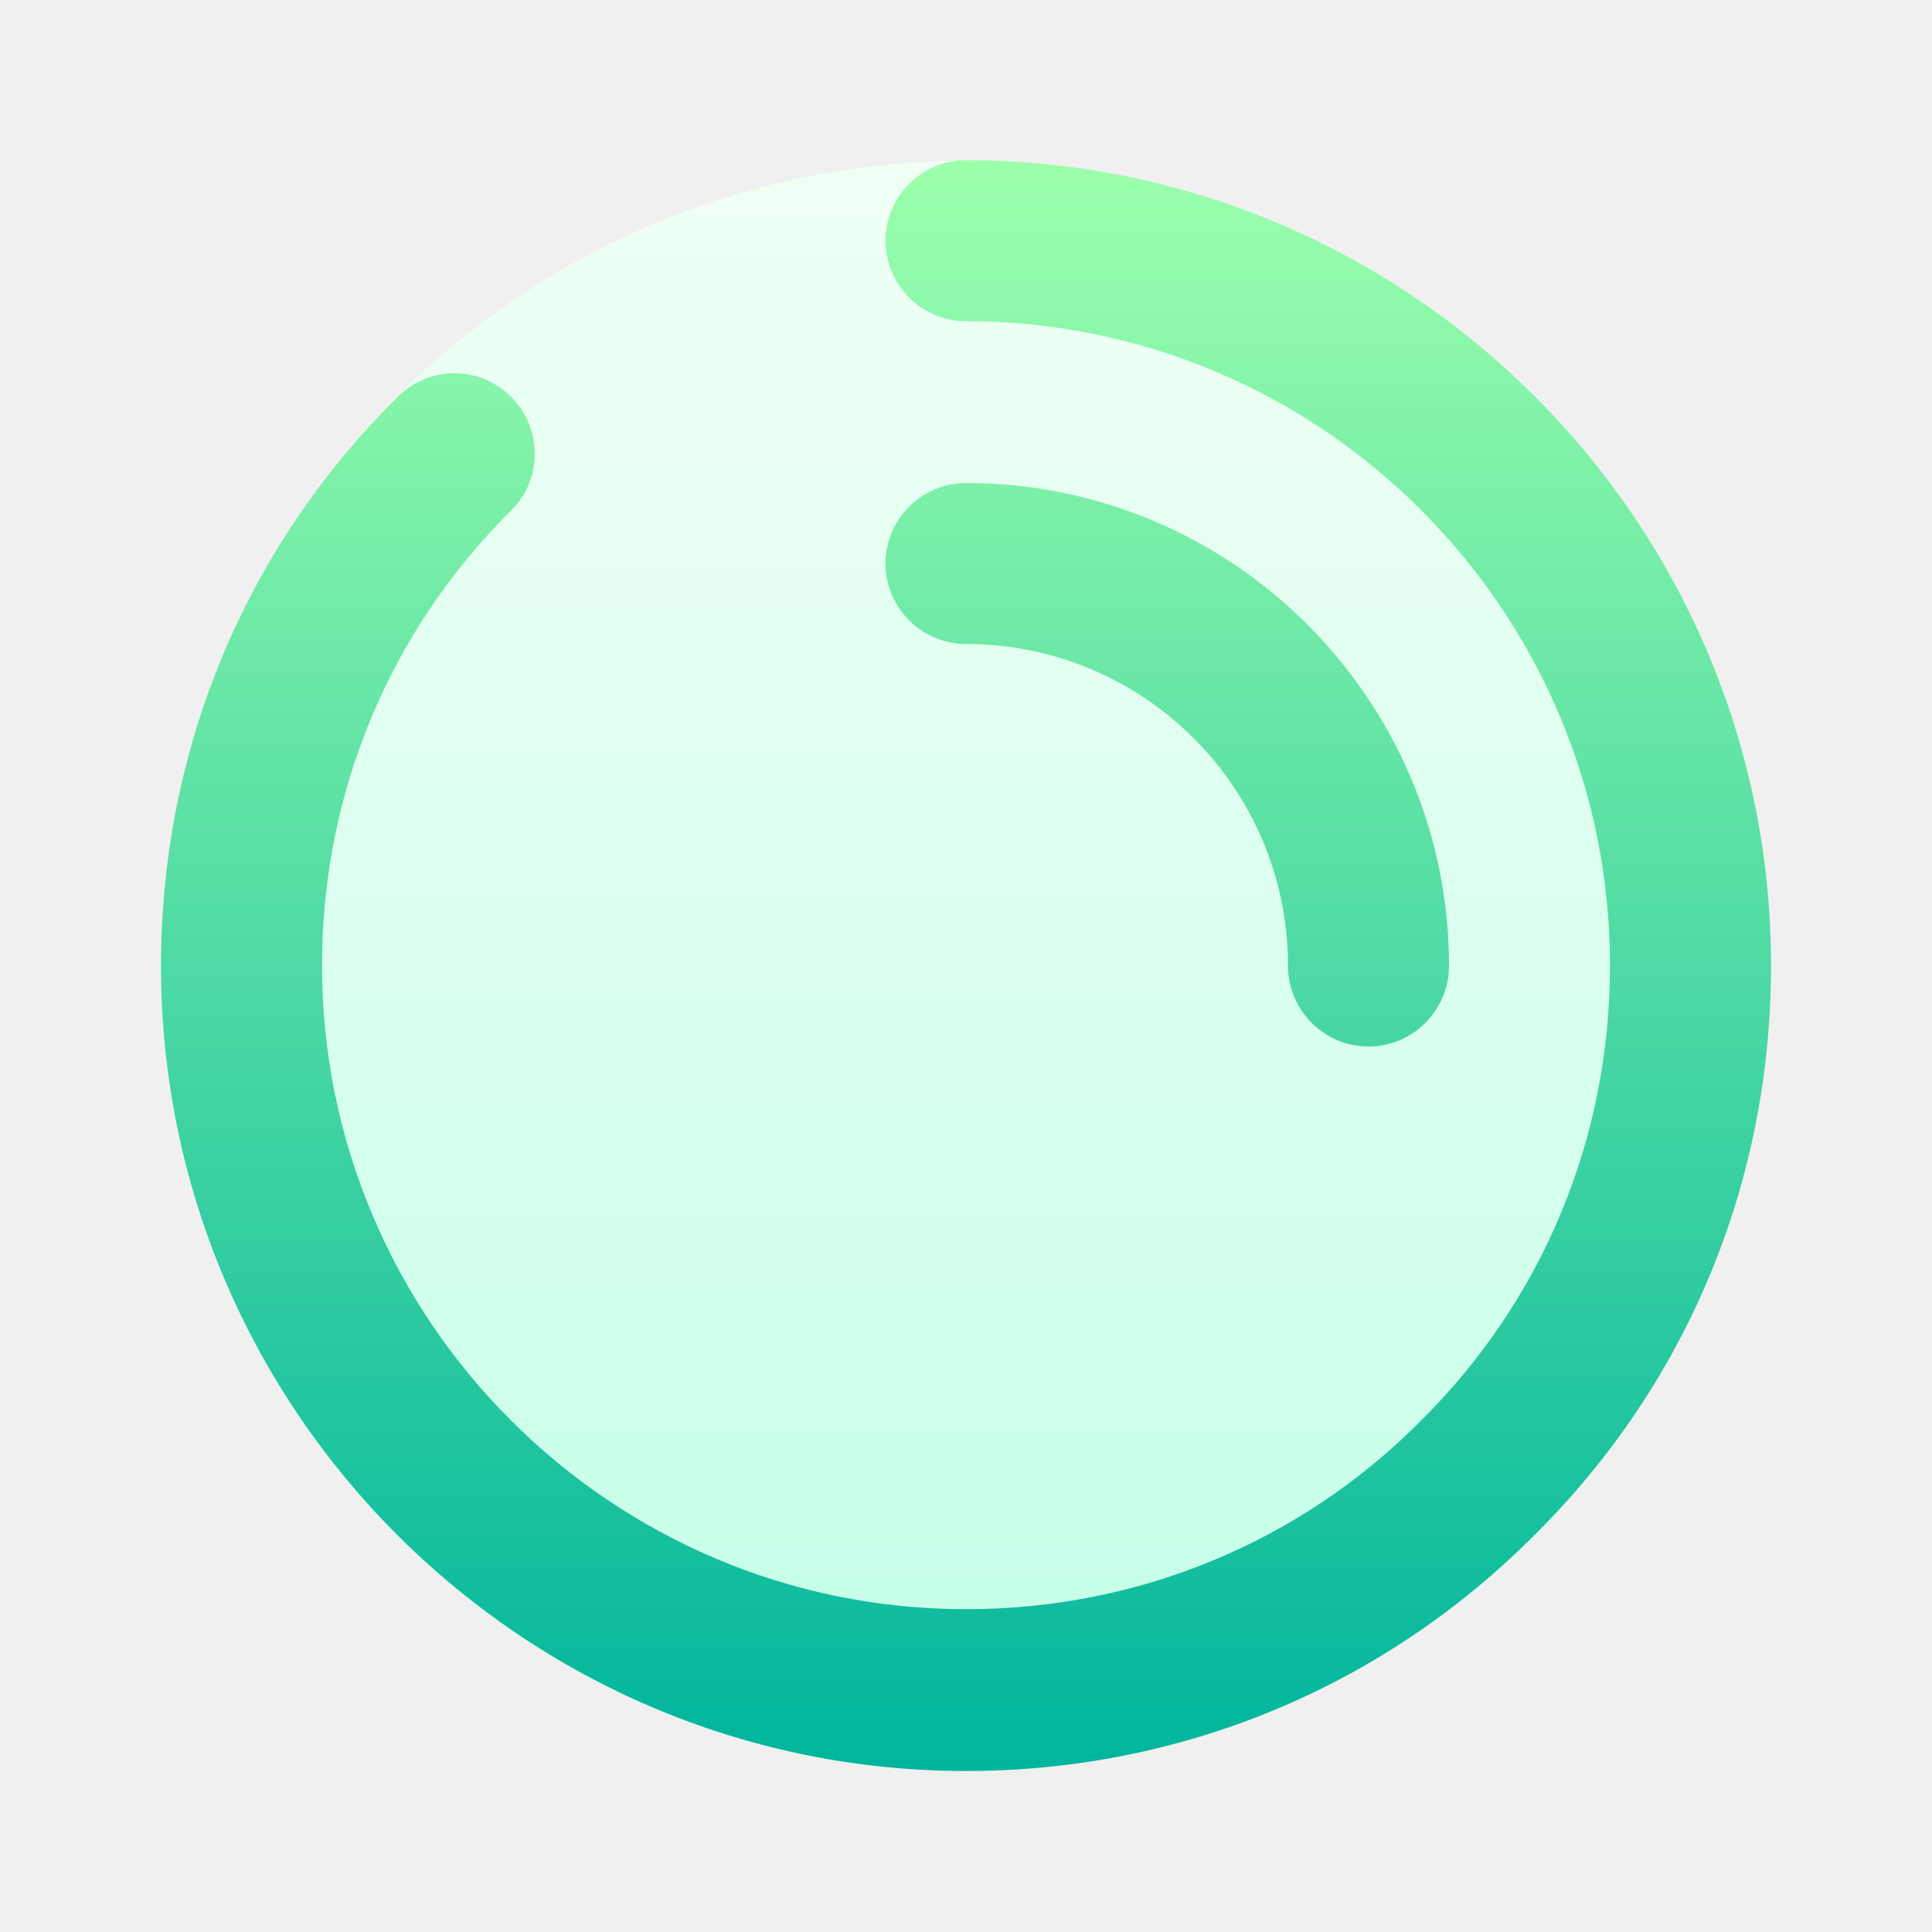
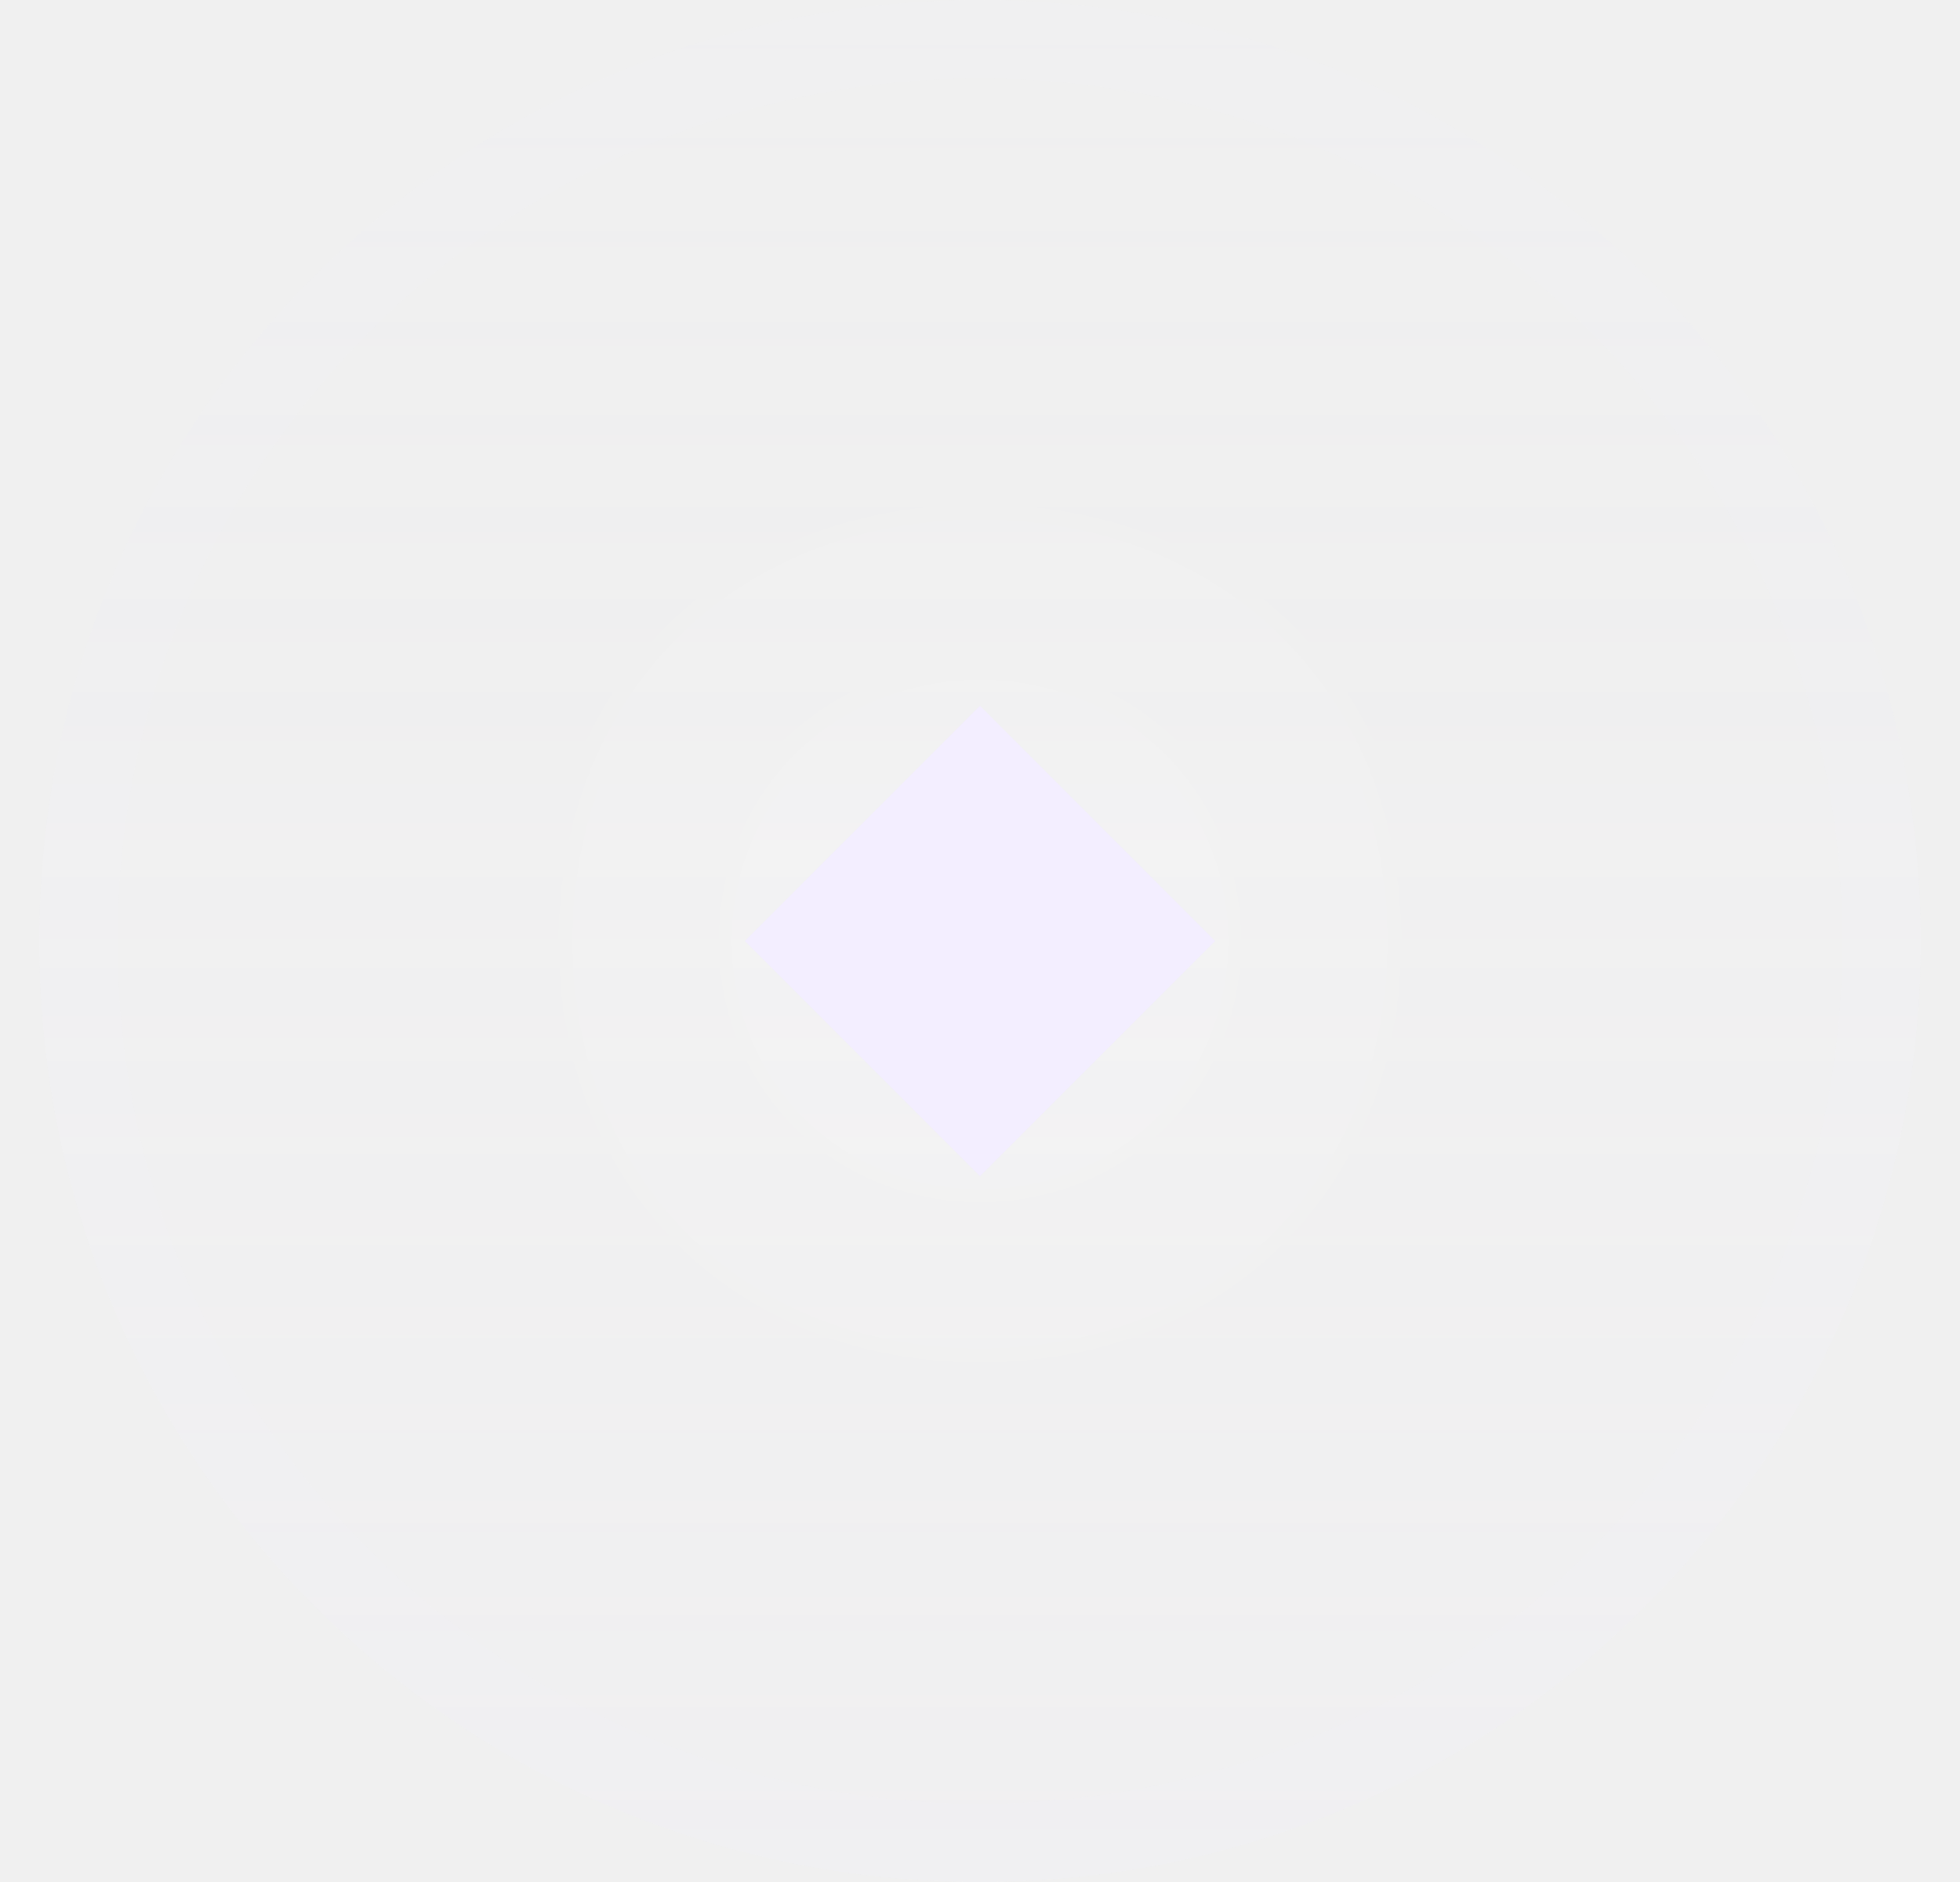
- <svg xmlns="http://www.w3.org/2000/svg" width="24" height="24" fill="none" viewBox="0 0 24 24" id="circular">
-   <path fill="url(#paint0_linear_932_26520)" d="M12 22C17.523 22 22 17.523 22 12C22 6.477 17.523 2 12 2C6.477 2 2 6.477 2 12C2 17.523 6.477 22 12 22Z" />
-   <path fill="url(#paint1_linear_932_26520)" d="M22 12C22 14.68 20.96 17.19 19.06 19.07C17.18 20.96 14.67 22 12 22C6.49 22 2 17.51 2 12C2 9.32 3.04 6.81 4.94 4.93C5.33 4.54 5.96 4.54 6.35 4.93C6.74 5.32 6.74 5.96 6.35 6.34C4.84 7.84 4 9.85 4 11.99C4 16.4 7.59 19.99 12 19.99C14.14 19.99 16.15 19.16 17.65 17.65C19.17 16.14 20 14.14 20 11.99C20 7.58 16.41 3.99 12 3.99C11.45 3.99 11 3.54 11 2.99C11 2.44 11.45 1.99 12 1.99C17.51 1.99 22 6.48 22 11.99V12ZM16 12C16 12.55 16.45 13 17 13C17.55 13 18 12.55 18 12C18 8.69 15.31 6 12 6C11.45 6 11 6.45 11 7C11 7.55 11.45 8 12 8C14.21 8 16 9.79 16 12Z" />
+ <svg xmlns="http://www.w3.org/2000/svg" width="25" height="24" viewBox="0 0 25 24" fill="none">
+   <g clip-path="url(#clip0_67_11301)">
+     <path d="M24.5 12C24.5 5.373 19.127 0 12.5 0C5.873 0 0.5 5.373 0.5 12C0.5 18.627 5.873 24 12.5 24C19.127 24 24.5 18.627 24.5 12Z" fill="url(#paint0_linear_67_11301)" fill-opacity="0.08" />
+     <g filter="url(#filter0_d_67_11301)">
+       <path d="M12.5 9L15.5 12L12.5 15L9.5 12L12.5 9Z" fill="#F3EEFF" />
+     </g>
+     <path d="M24 12C24 5.649 18.851 0.5 12.5 0.5C6.149 0.5 1 5.649 1 12C1 18.351 6.149 23.5 12.5 23.5C18.851 23.5 24 18.351 24 12Z" stroke="#F3EEFF" stroke-opacity="0.06" />
+   </g>
  <defs>
-     <linearGradient id="paint0_linear_932_26520" x1="12" x2="12" y1="2" y2="22" gradientUnits="userSpaceOnUse">
-       <stop stop-color="#F0FFF4" />
-       <stop offset="1" stop-color="#C3FFE8" />
+     <filter id="filter0_d_67_11301" x="3.5" y="3" width="18" height="18" filterUnits="userSpaceOnUse" color-interpolation-filters="sRGB">
+       <feFlood flood-opacity="0" result="BackgroundImageFix" />
+       <feColorMatrix in="SourceAlpha" type="matrix" values="0 0 0 0 0 0 0 0 0 0 0 0 0 0 0 0 0 0 127 0" result="hardAlpha" />
+       <feOffset />
+       <feGaussianBlur stdDeviation="3" />
+       <feComposite in2="hardAlpha" operator="out" />
+       <feColorMatrix type="matrix" values="0 0 0 0 1 0 0 0 0 1 0 0 0 0 1 0 0 0 0.55 0" />
+       <feBlend mode="normal" in2="BackgroundImageFix" result="effect1_dropShadow_67_11301" />
+       <feBlend mode="normal" in="SourceGraphic" in2="effect1_dropShadow_67_11301" result="shape" />
+     </filter>
+     <linearGradient id="paint0_linear_67_11301" x1="12.5" y1="0" x2="12.5" y2="24" gradientUnits="userSpaceOnUse">
+       <stop stop-color="#F3EEFF" stop-opacity="0" />
+       <stop offset="1" stop-color="#F3EEFF" />
    </linearGradient>
-     <linearGradient id="paint1_linear_932_26520" x1="12" x2="12" y1="1.99" y2="22" gradientUnits="userSpaceOnUse">
-       <stop stop-color="#9CFFAC" />
-       <stop offset="1" stop-color="#00B59C" />
-     </linearGradient>
+     <clipPath id="clip0_67_11301">
+       <rect width="25" height="24" fill="white" />
+     </clipPath>
  </defs>
</svg>
